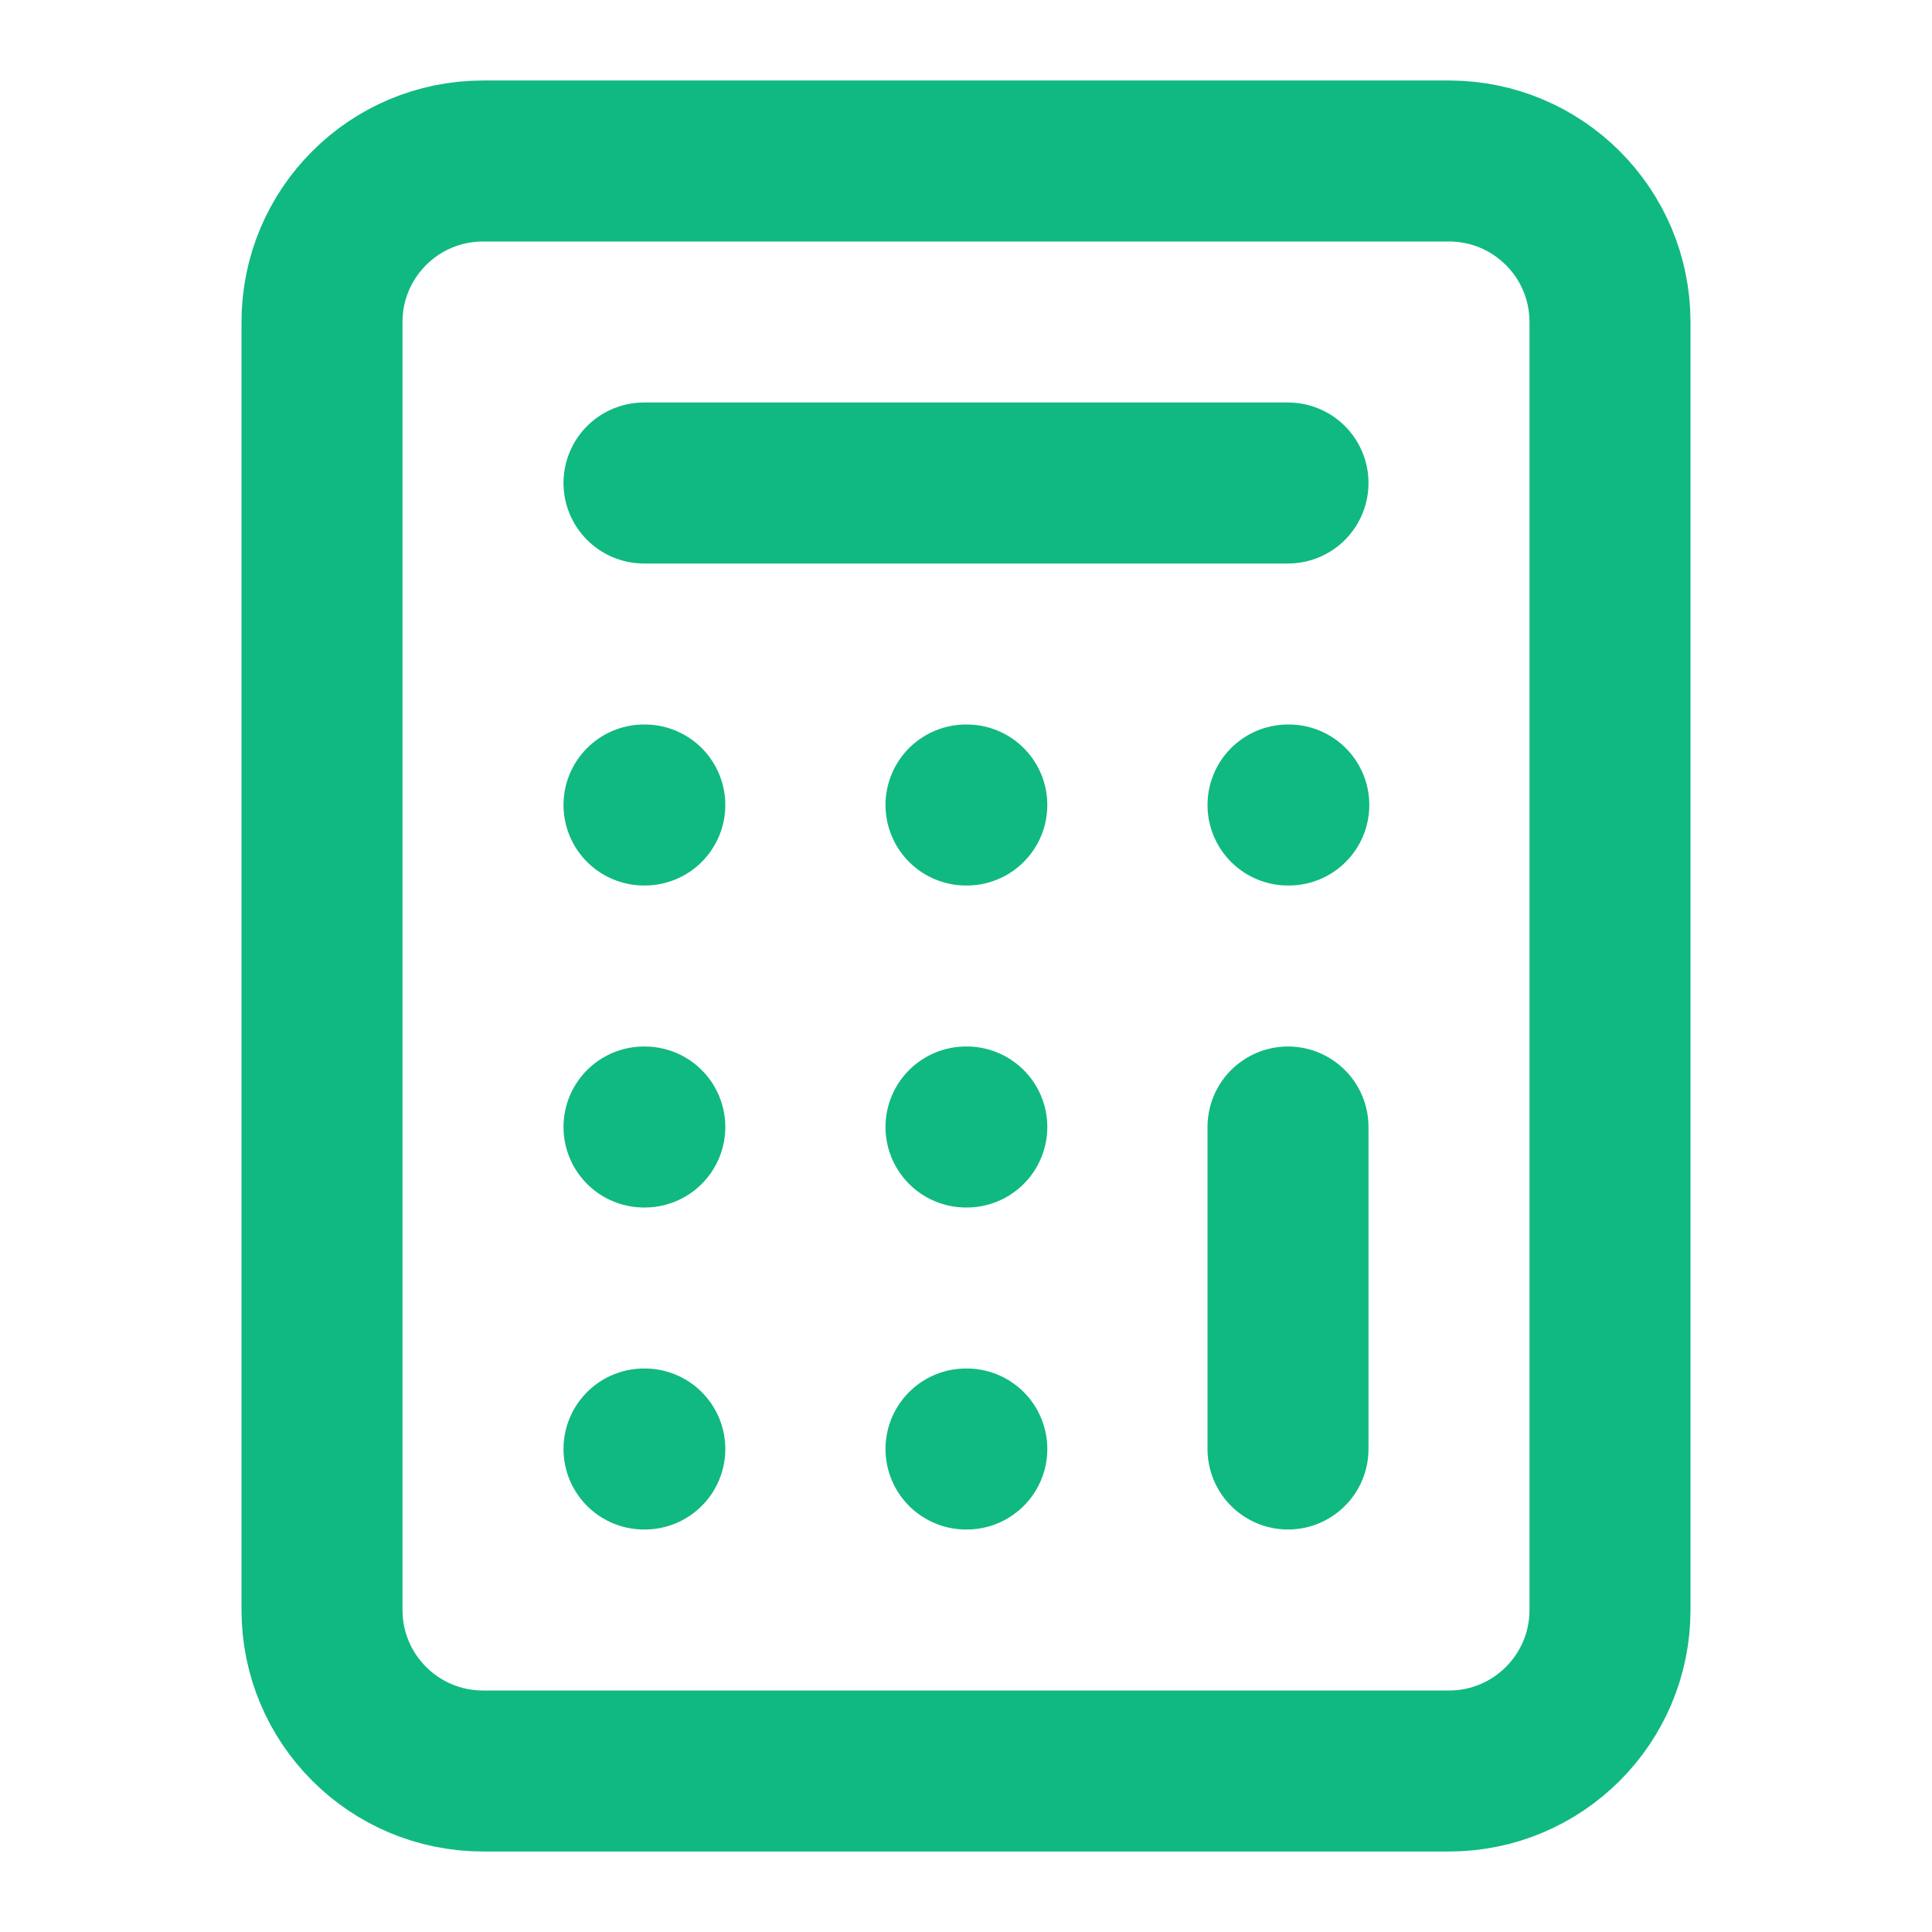
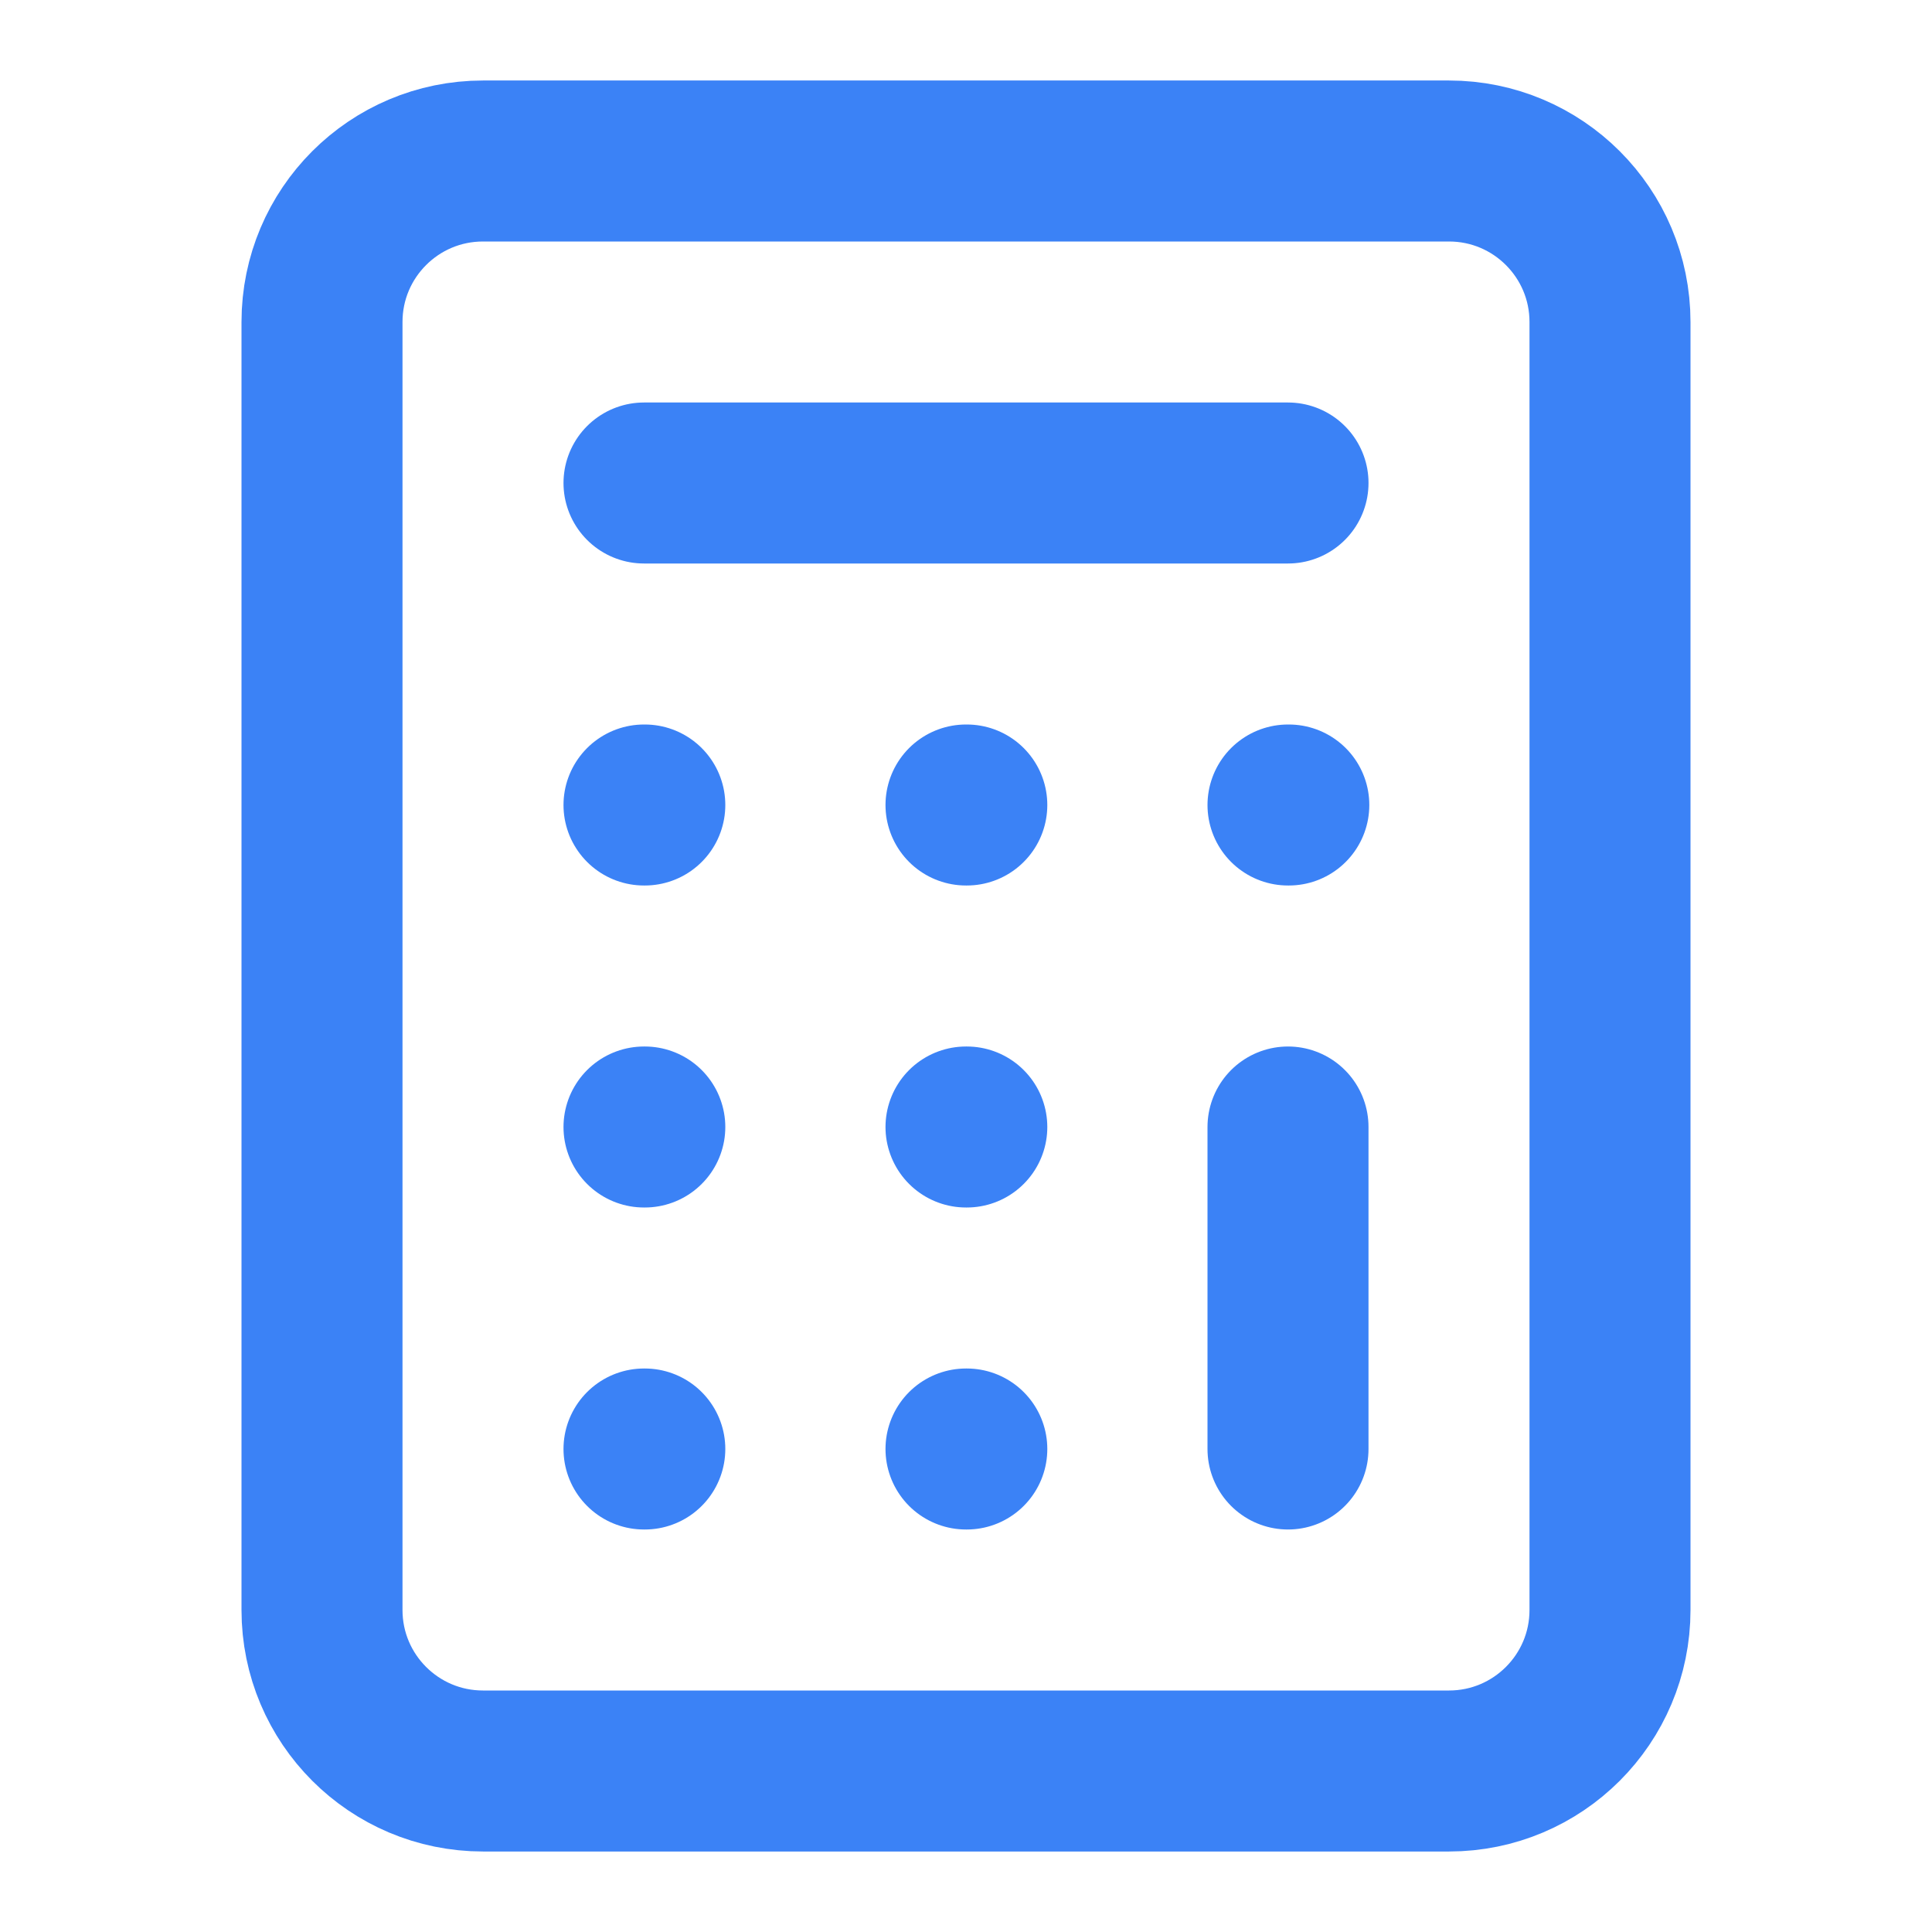
<svg xmlns="http://www.w3.org/2000/svg" viewBox="0 0 24 24" fill="none" stroke="currentColor" stroke-width="2" stroke-linecap="round" stroke-linejoin="round">
  <rect width="16" height="20" x="4" y="2" rx="2" />
  <line x1="8" x2="16" y1="6" y2="6" />
  <line x1="16" x2="16" y1="14" y2="18" />
  <path d="M16 10h.01" />
  <path d="M12 10h.01" />
  <path d="M8 10h.01" />
  <path d="M12 14h.01" />
  <path d="M8 14h.01" />
  <path d="M8 18h.01" />
  <path d="M12 18h.01" />
  <style>
-     svg { color: #10b981; }
+     svg { color: #3b82f6; }
+     @media (prefers-color-scheme: dark) {
+       svg { color: #60a5fa; }
+     }
  </style>
</svg>
